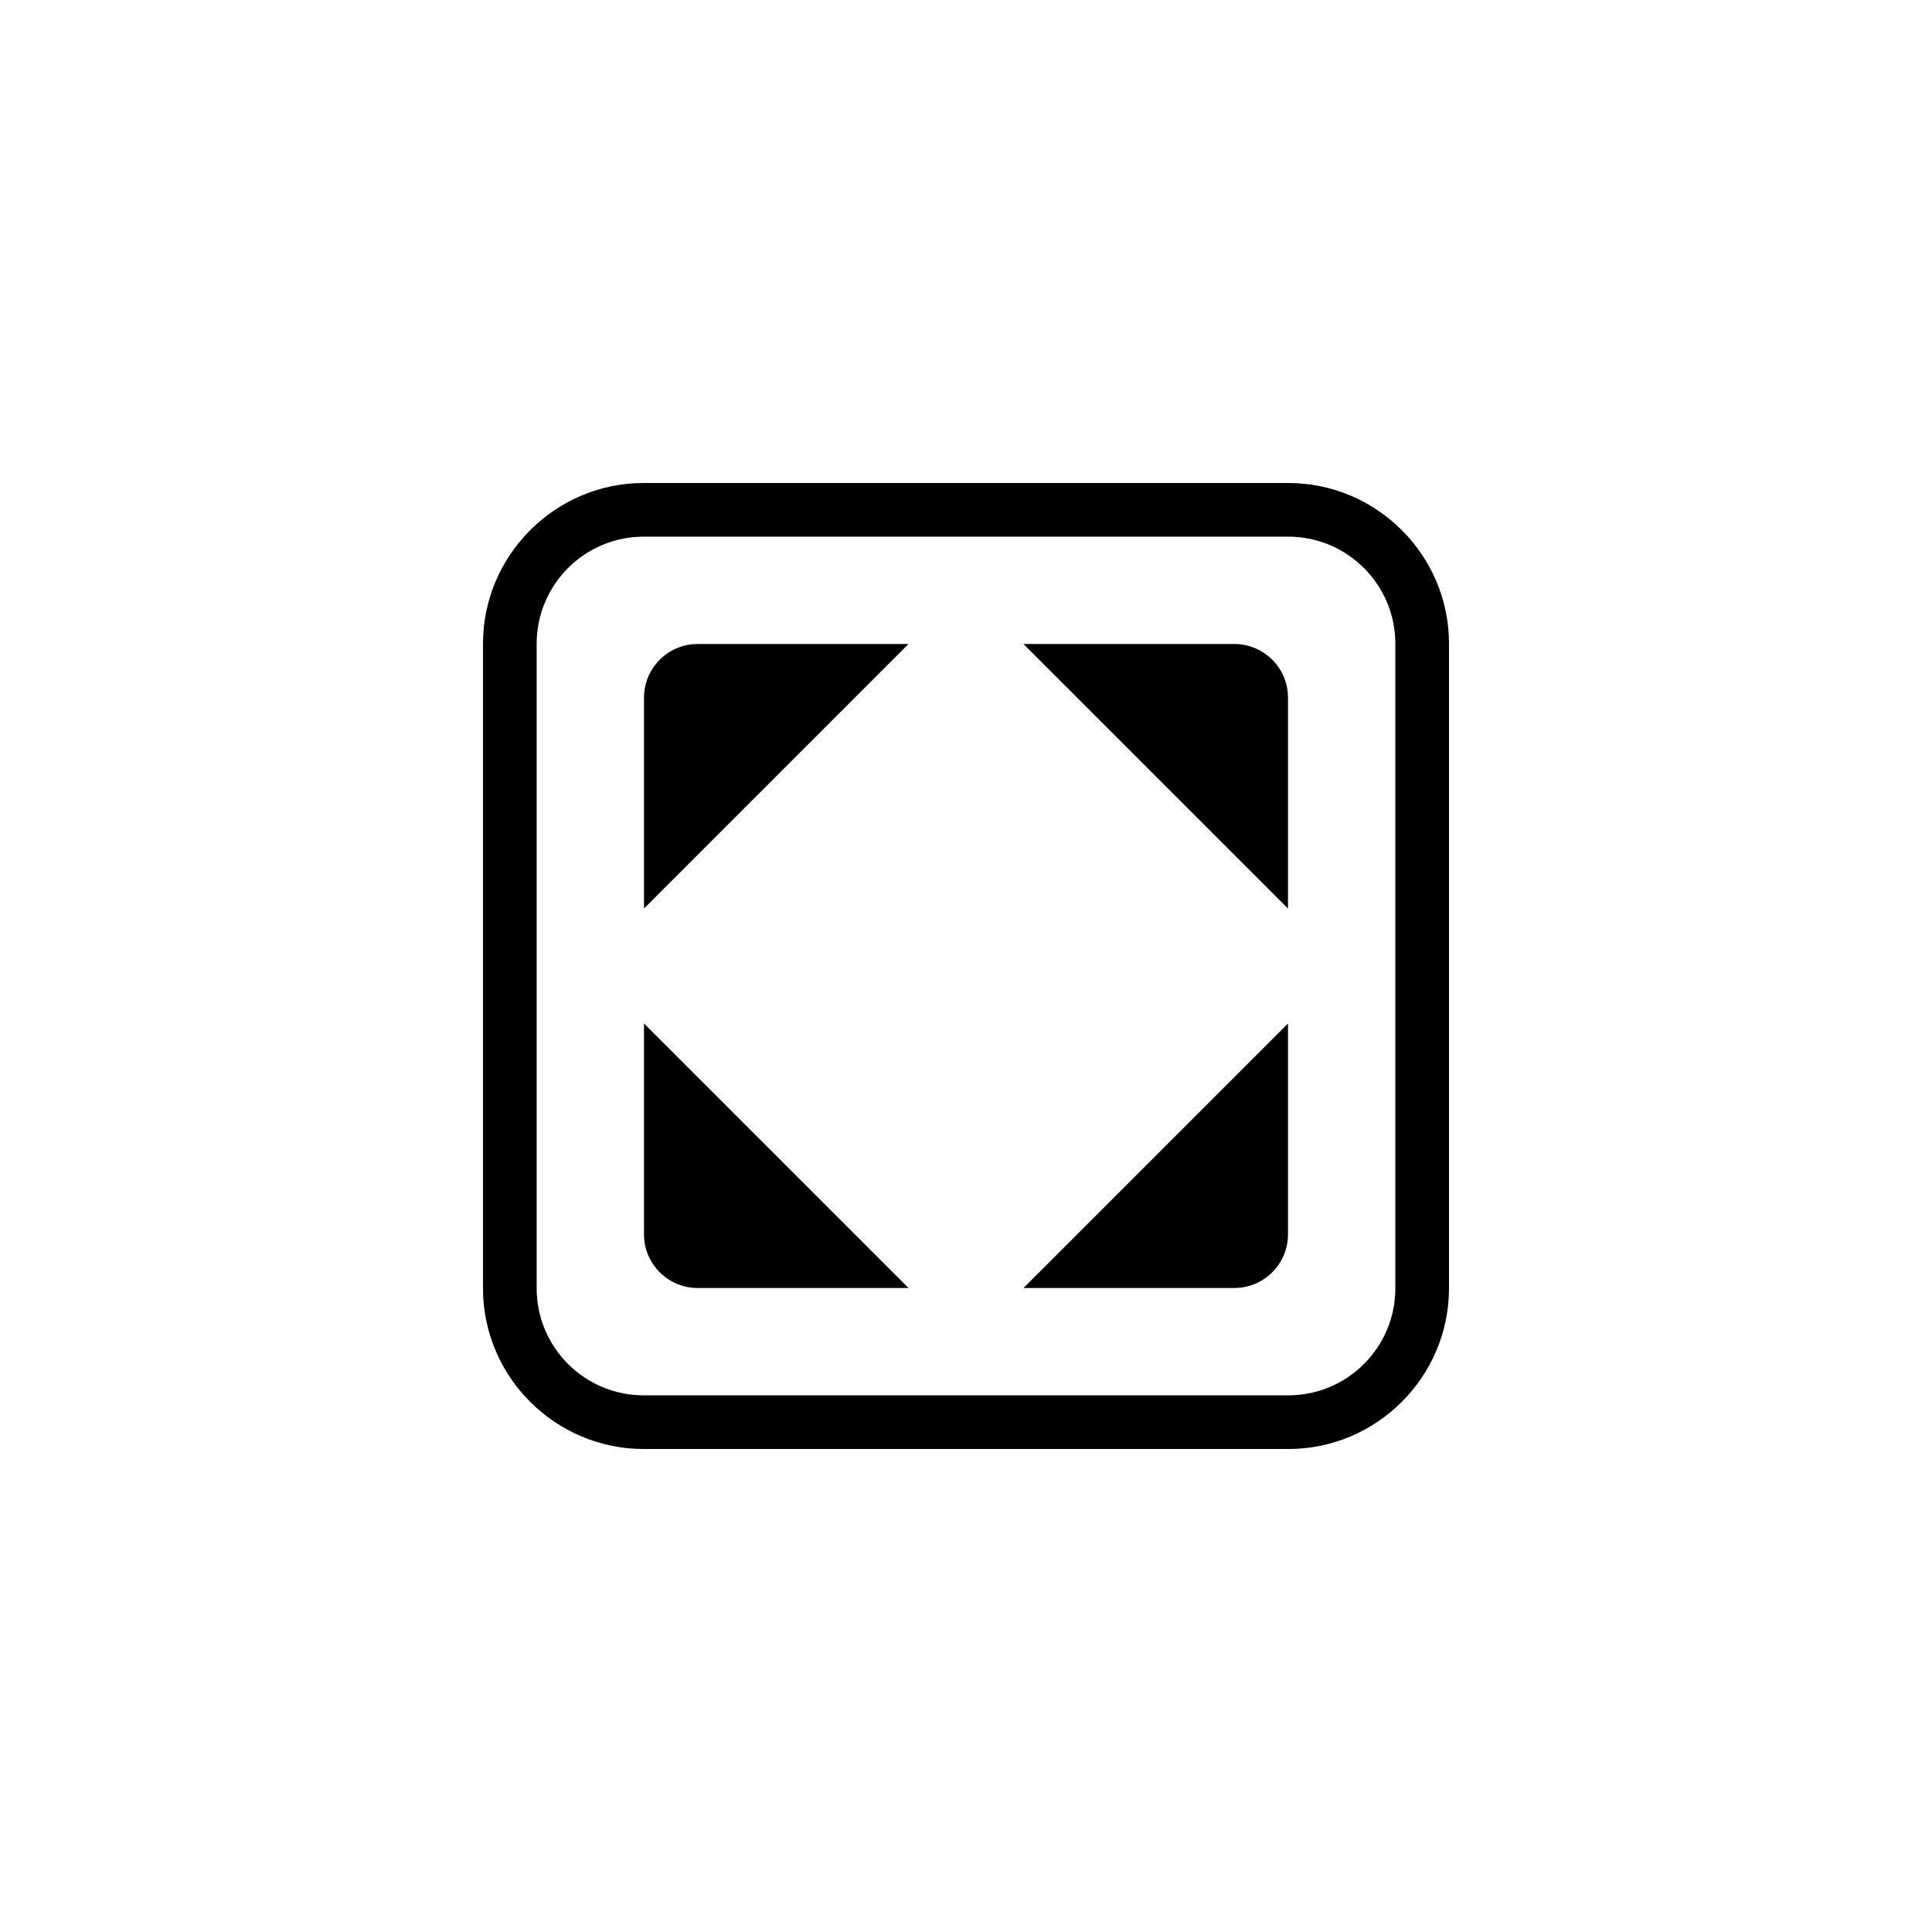
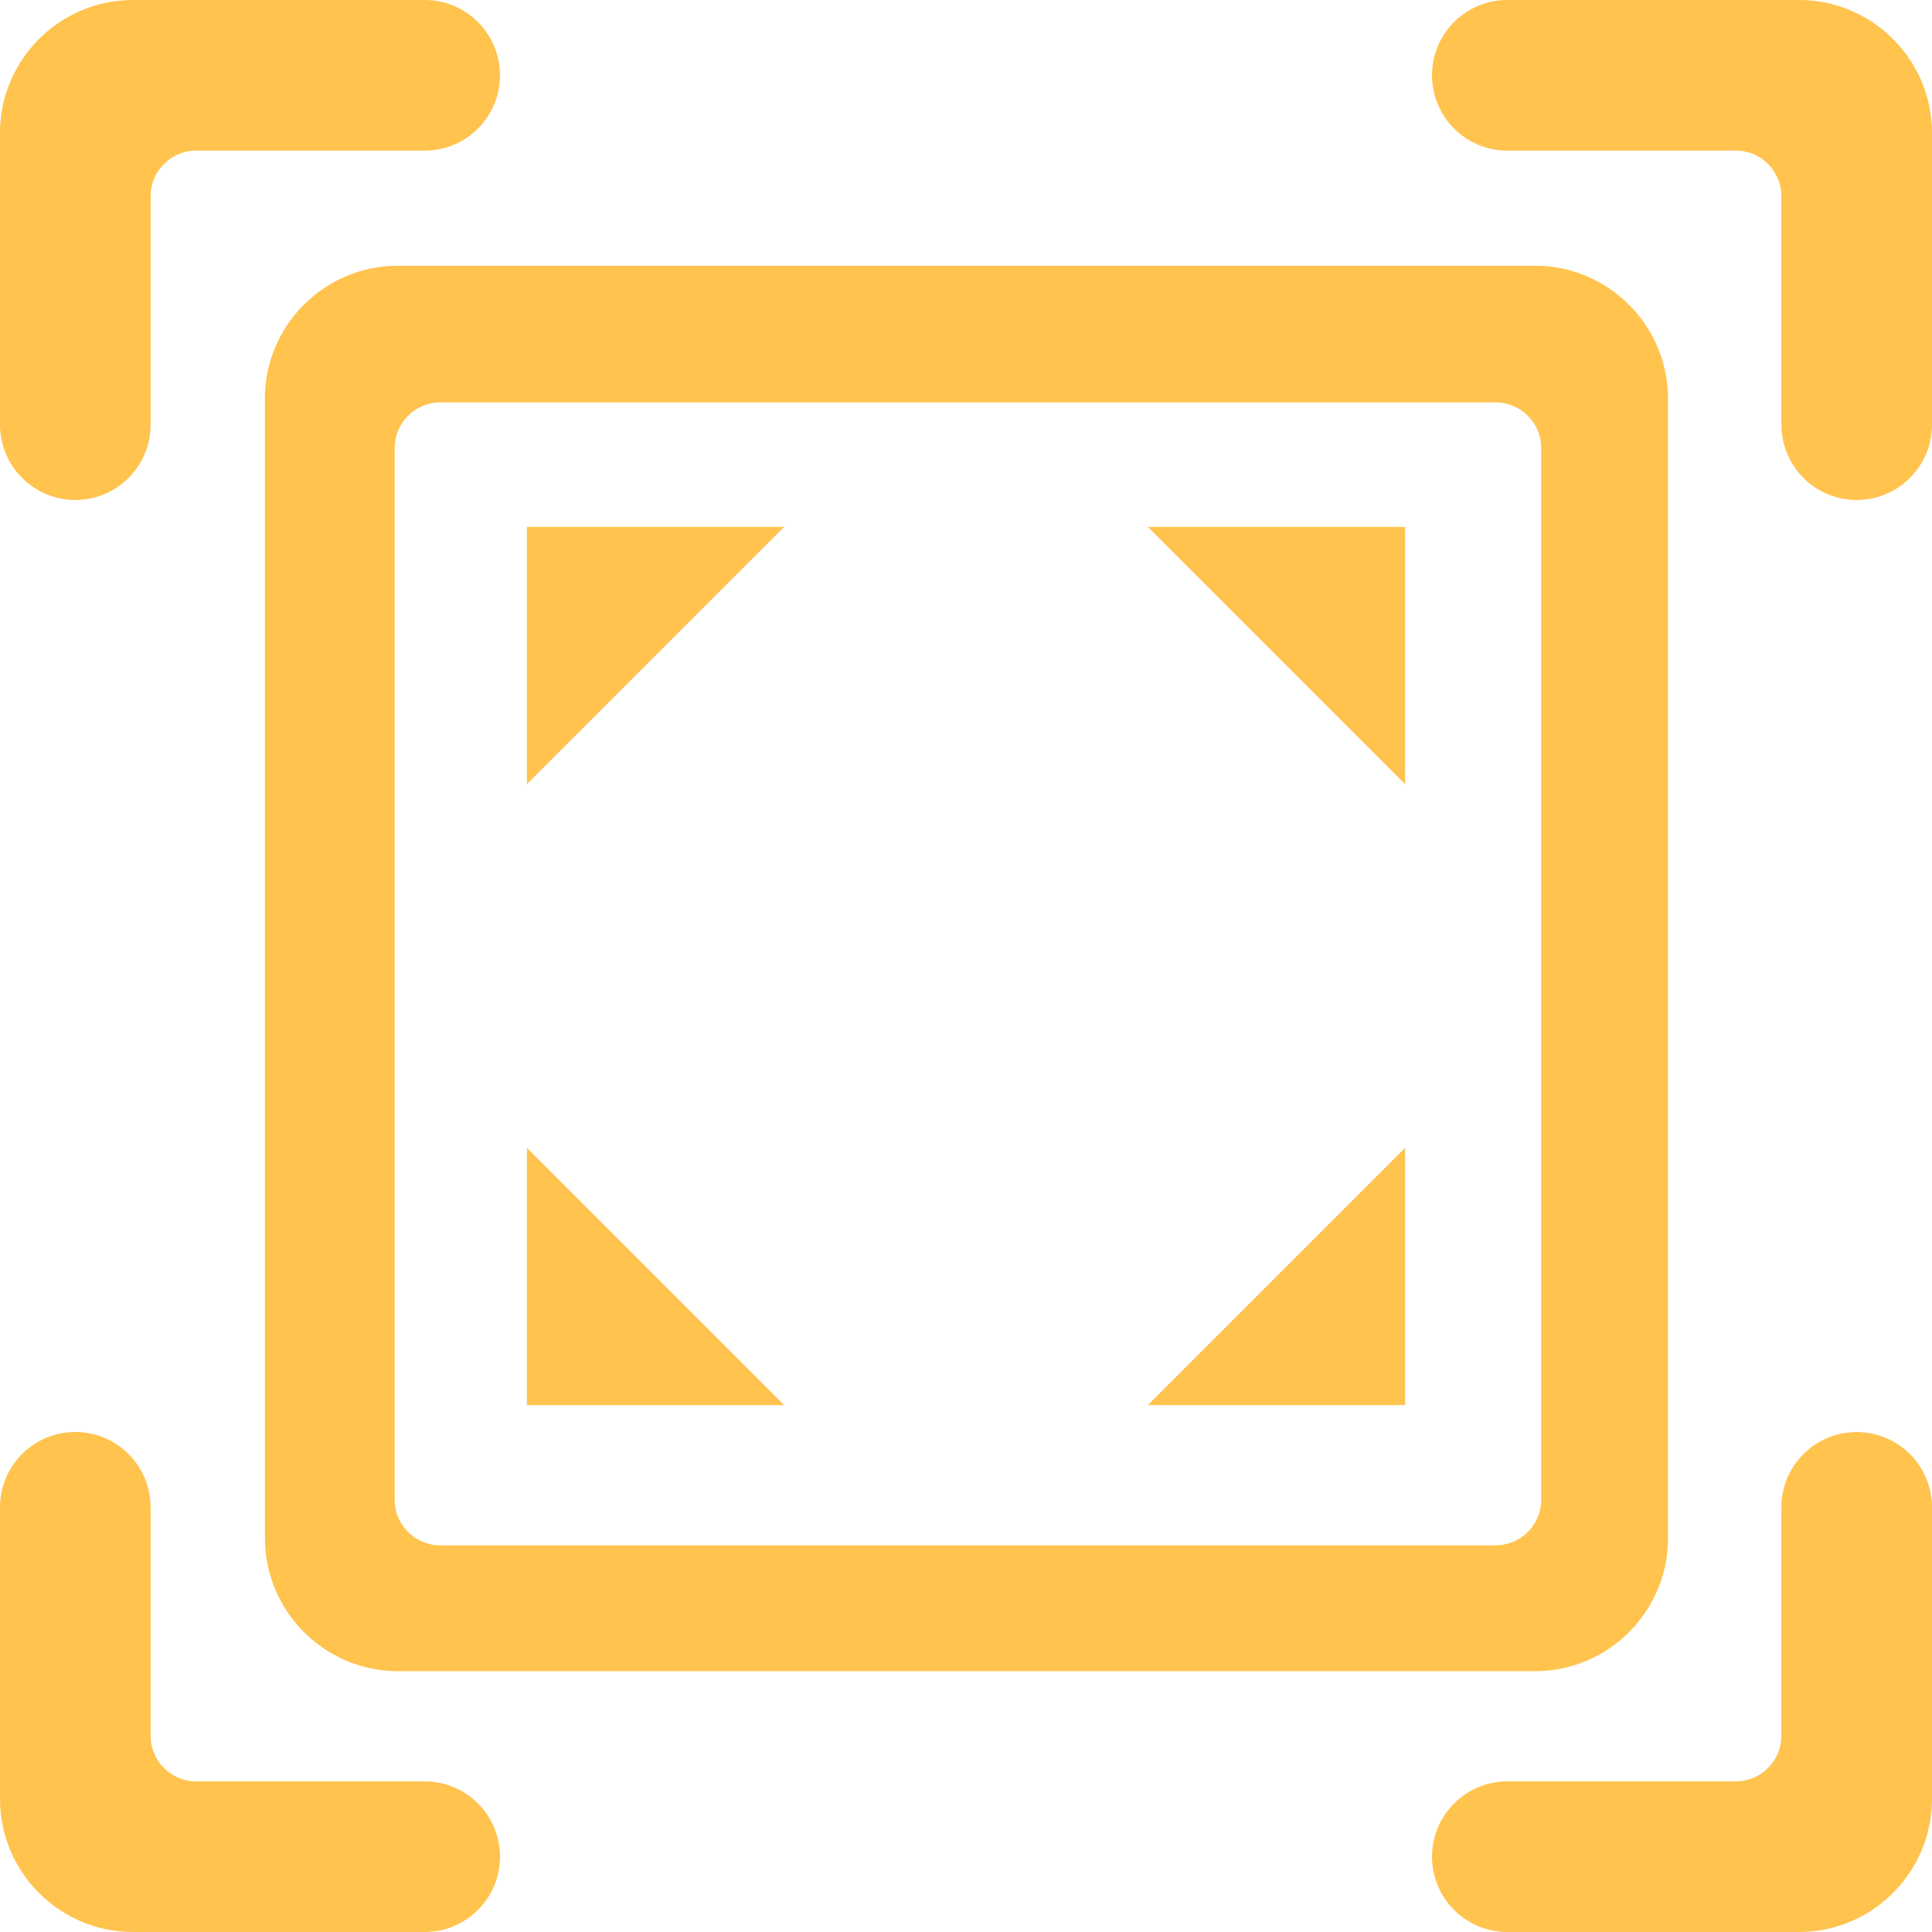
- <svg xmlns="http://www.w3.org/2000/svg" width="36px" height="36px" viewBox="0 0 36 36" version="1.1">
-   <g id="页面-1" stroke="none" stroke-width="1" fill="none" fill-rule="evenodd">
-     <g id="按钮规范" transform="translate(-318, -54)" fill="#000000">
-       <g id="适合窗口" transform="translate(311, 47)">
-         <g id="编组-2" transform="translate(7, 7)">
-           <path d="M11.993,9 C10.34,9 9,10.353 9,11.993 L9,24.007 C9,25.66 10.353,27 11.993,27 L24.007,27 C25.66,27 27,25.647 27,24.007 L27,11.993 C27,10.34 25.647,9 24.007,9 L11.993,9 Z M24.006,10 C25.107,10 26,10.895 26,11.994 L26,24.006 C26,25.107 25.105,26 24.006,26 L11.994,26 C10.893,26 10,25.105 10,24.006 L10,11.994 C10,10.893 10.895,10 11.994,10 L24.006,10 Z" id="rect34584" />
-           <path d="M16.929,12 L12,16.929 L12,13 C12,12.448 12.448,12 13,12 L16.929,12 Z M19.071,12 L23,12 C23.552,12 24,12.448 24,13 L24,16.929 L19.071,12 Z M24,19.071 L24,23 C24,23.552 23.552,24 23,24 L19.071,24 L24,19.071 Z M16.929,24 L13,24 C12.448,24 12,23.552 12,23 L12,19.071 L16.929,24 Z" id="Combined-Shape" />
-         </g>
-       </g>
-     </g>
-   </g>
+ <svg xmlns="http://www.w3.org/2000/svg" t="1624609038519" class="icon" viewBox="0 0 1024 1024" version="1.1" p-id="30297" width="200" height="200">
+   <defs>
+     <style type="text/css" />
+   </defs>
+   <path d="M415.604 279.273L279.273 415.604V279.273h136.332z m192.791 0H744.727v136.332L608.396 279.273zM744.727 608.396V744.727h-136.332L744.727 608.396zM415.604 744.727H279.273v-136.332L415.604 744.727zM39.936 264.983a39.889 39.889 0 0 0 39.889-39.889V103.983a24.204 24.204 0 0 1 24.157-24.157h121.111a39.889 39.889 0 1 0 0-79.825H70.47C31.651 0 0 31.651 0 70.47v154.624c0 22.016 17.873 39.889 39.936 39.889z m185.158 679.191H103.983a24.204 24.204 0 0 1-24.157-24.157v-121.111a39.889 39.889 0 1 0-79.825 0v154.624C0 992.349 31.651 1024 70.47 1024h154.624a39.889 39.889 0 1 0 0-79.825z m758.97-185.158a39.889 39.889 0 0 0-39.889 39.889v121.111a24.204 24.204 0 0 1-24.157 24.157h-121.111a39.889 39.889 0 1 0 0 79.825h154.624C992.349 1024 1024 992.349 1024 953.53v-154.624a39.889 39.889 0 0 0-39.936-39.889zM953.53 0h-154.624a39.889 39.889 0 1 0 0 79.825h121.111a24.204 24.204 0 0 1 24.157 24.157v121.111a39.889 39.889 0 1 0 79.825 0V70.47C1024 31.651 992.349 0 953.53 0zM140.428 211.316v603.974c0 38.772 31.651 70.47 70.47 70.47H813.615c38.819 0 70.47-31.651 70.47-70.47V211.316c0-38.819-31.651-70.47-70.47-70.47H210.851c-38.819 0-70.47 31.651-70.47 70.47z m68.748 26.065a24.204 24.204 0 0 1 24.157-24.111h559.43a24.204 24.204 0 0 1 24.111 24.157v557.475a24.204 24.204 0 0 1-24.111 24.157H233.286a24.204 24.204 0 0 1-24.111-24.204V237.475z" p-id="30298" data-spm-anchor-id="a313x.7781069.0.i39" fill="#FFC34E" class="selected" />
</svg>
